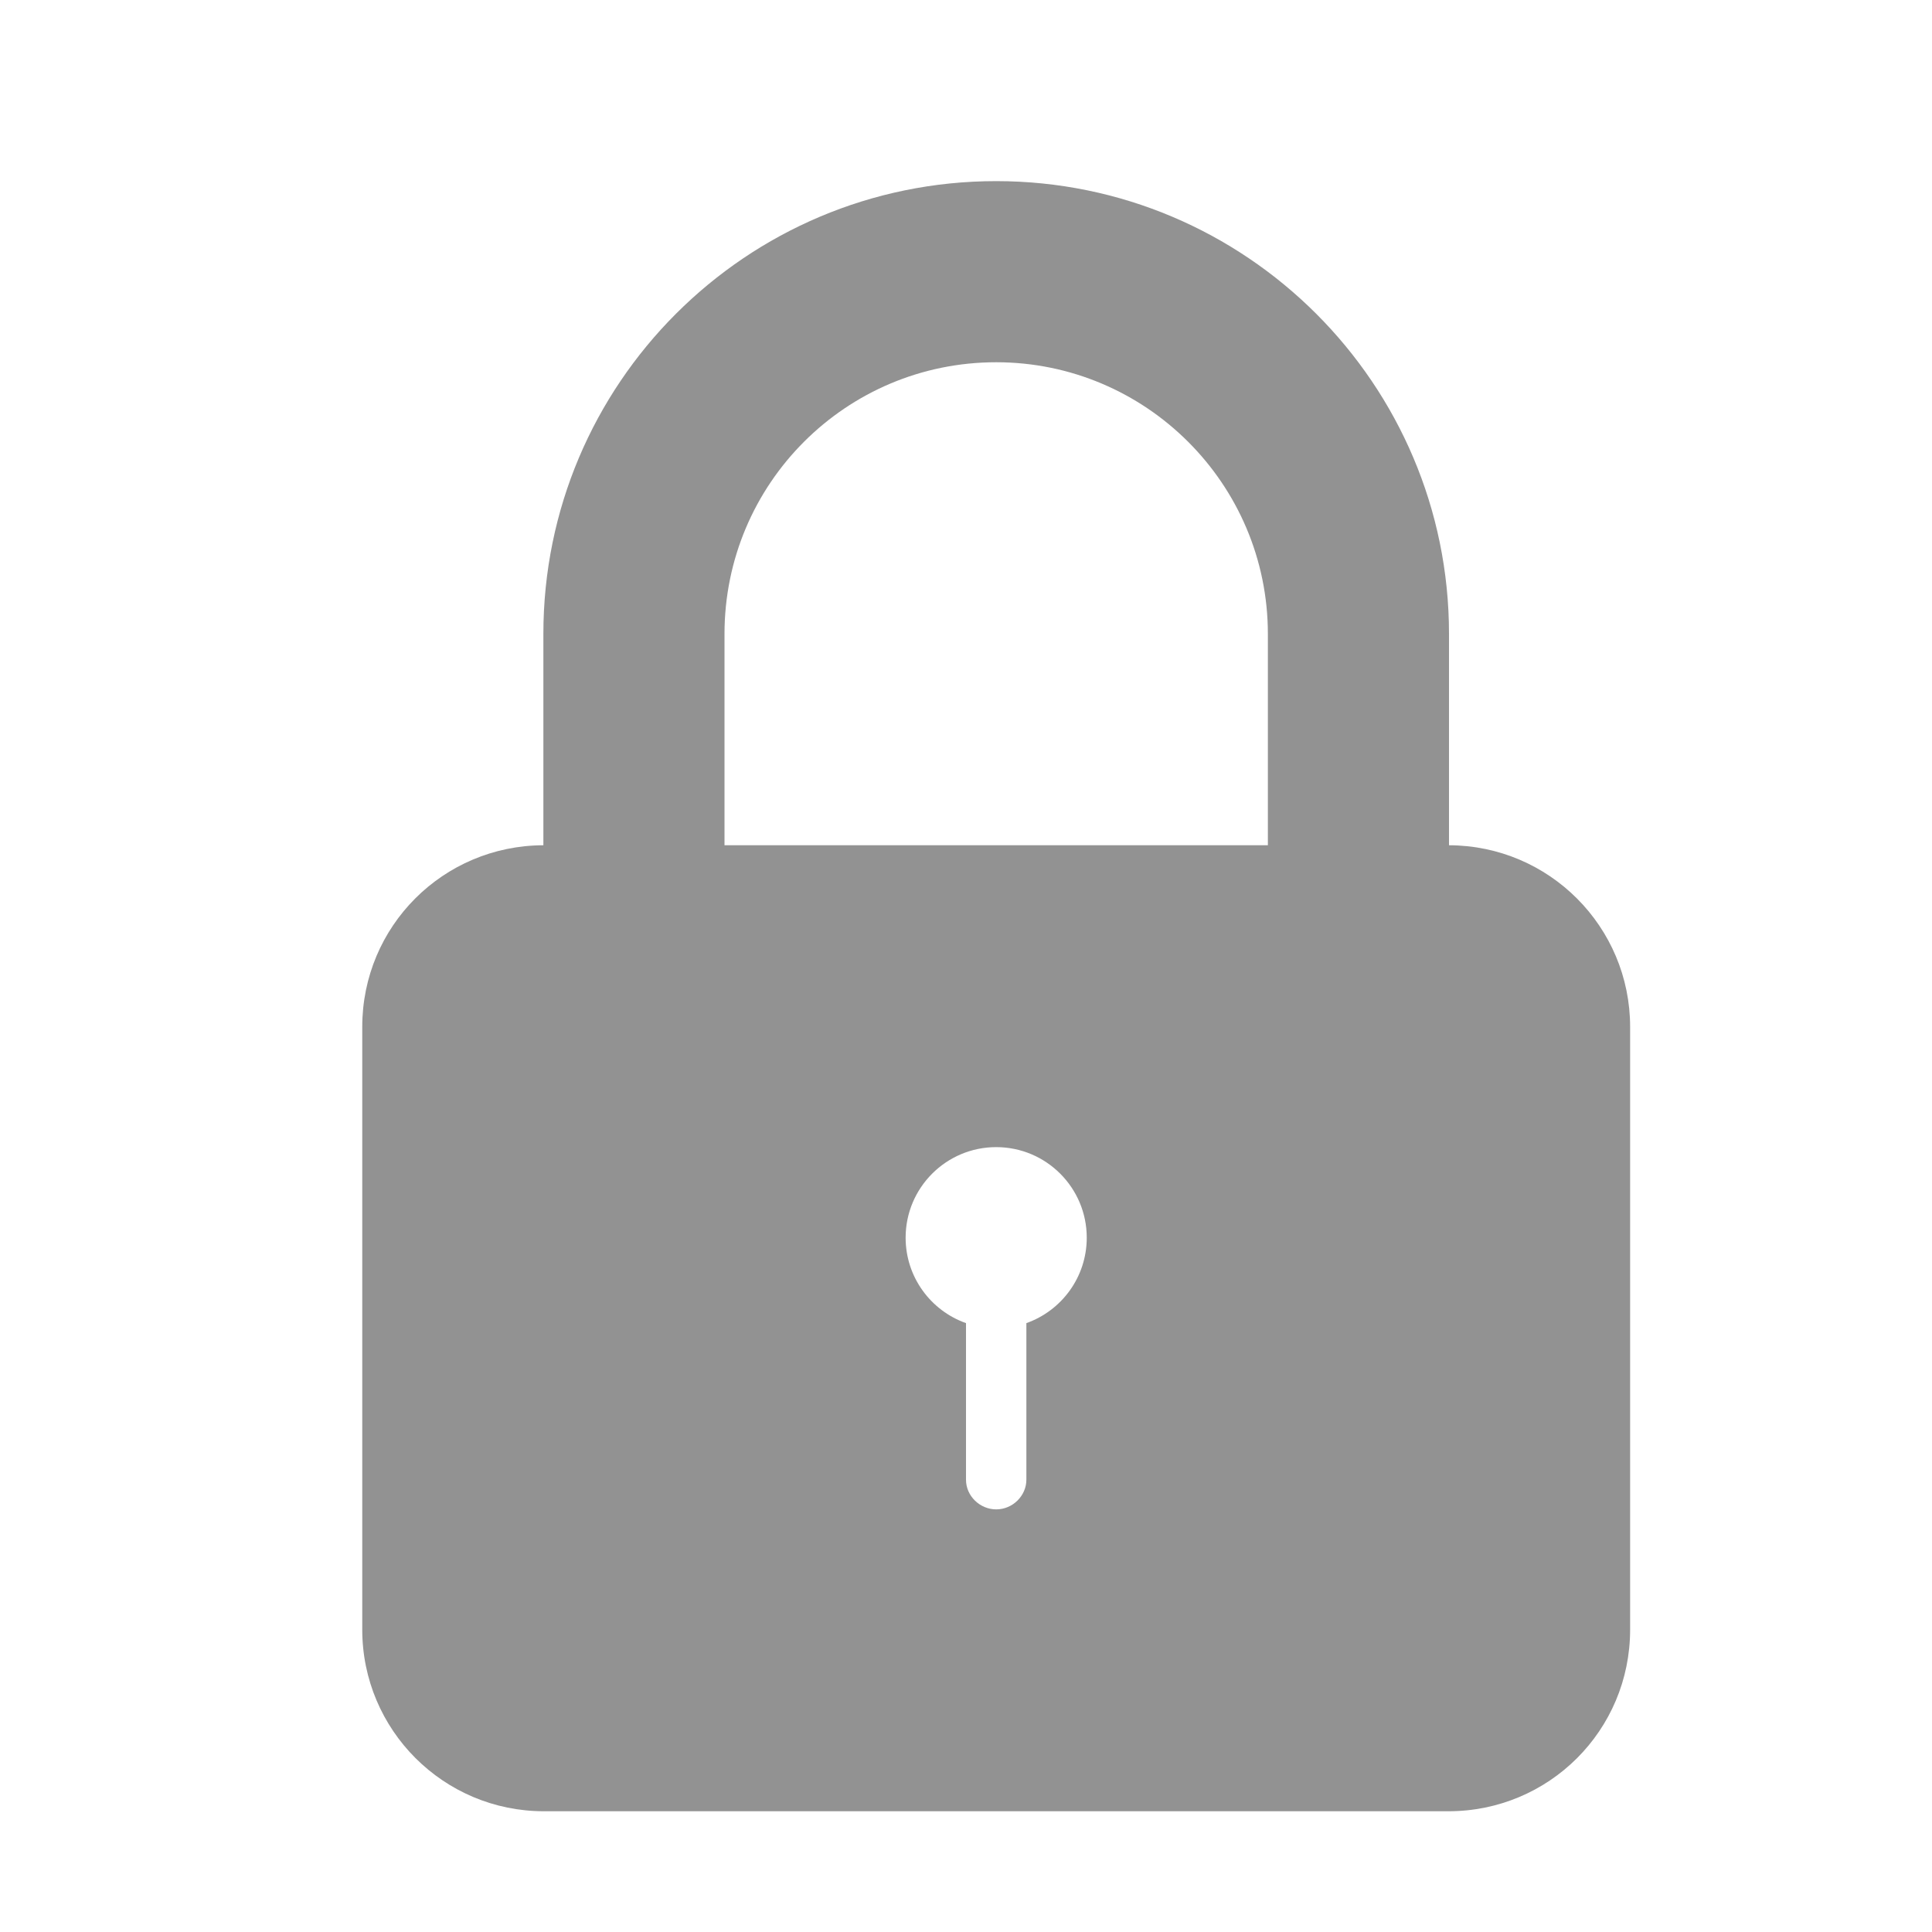
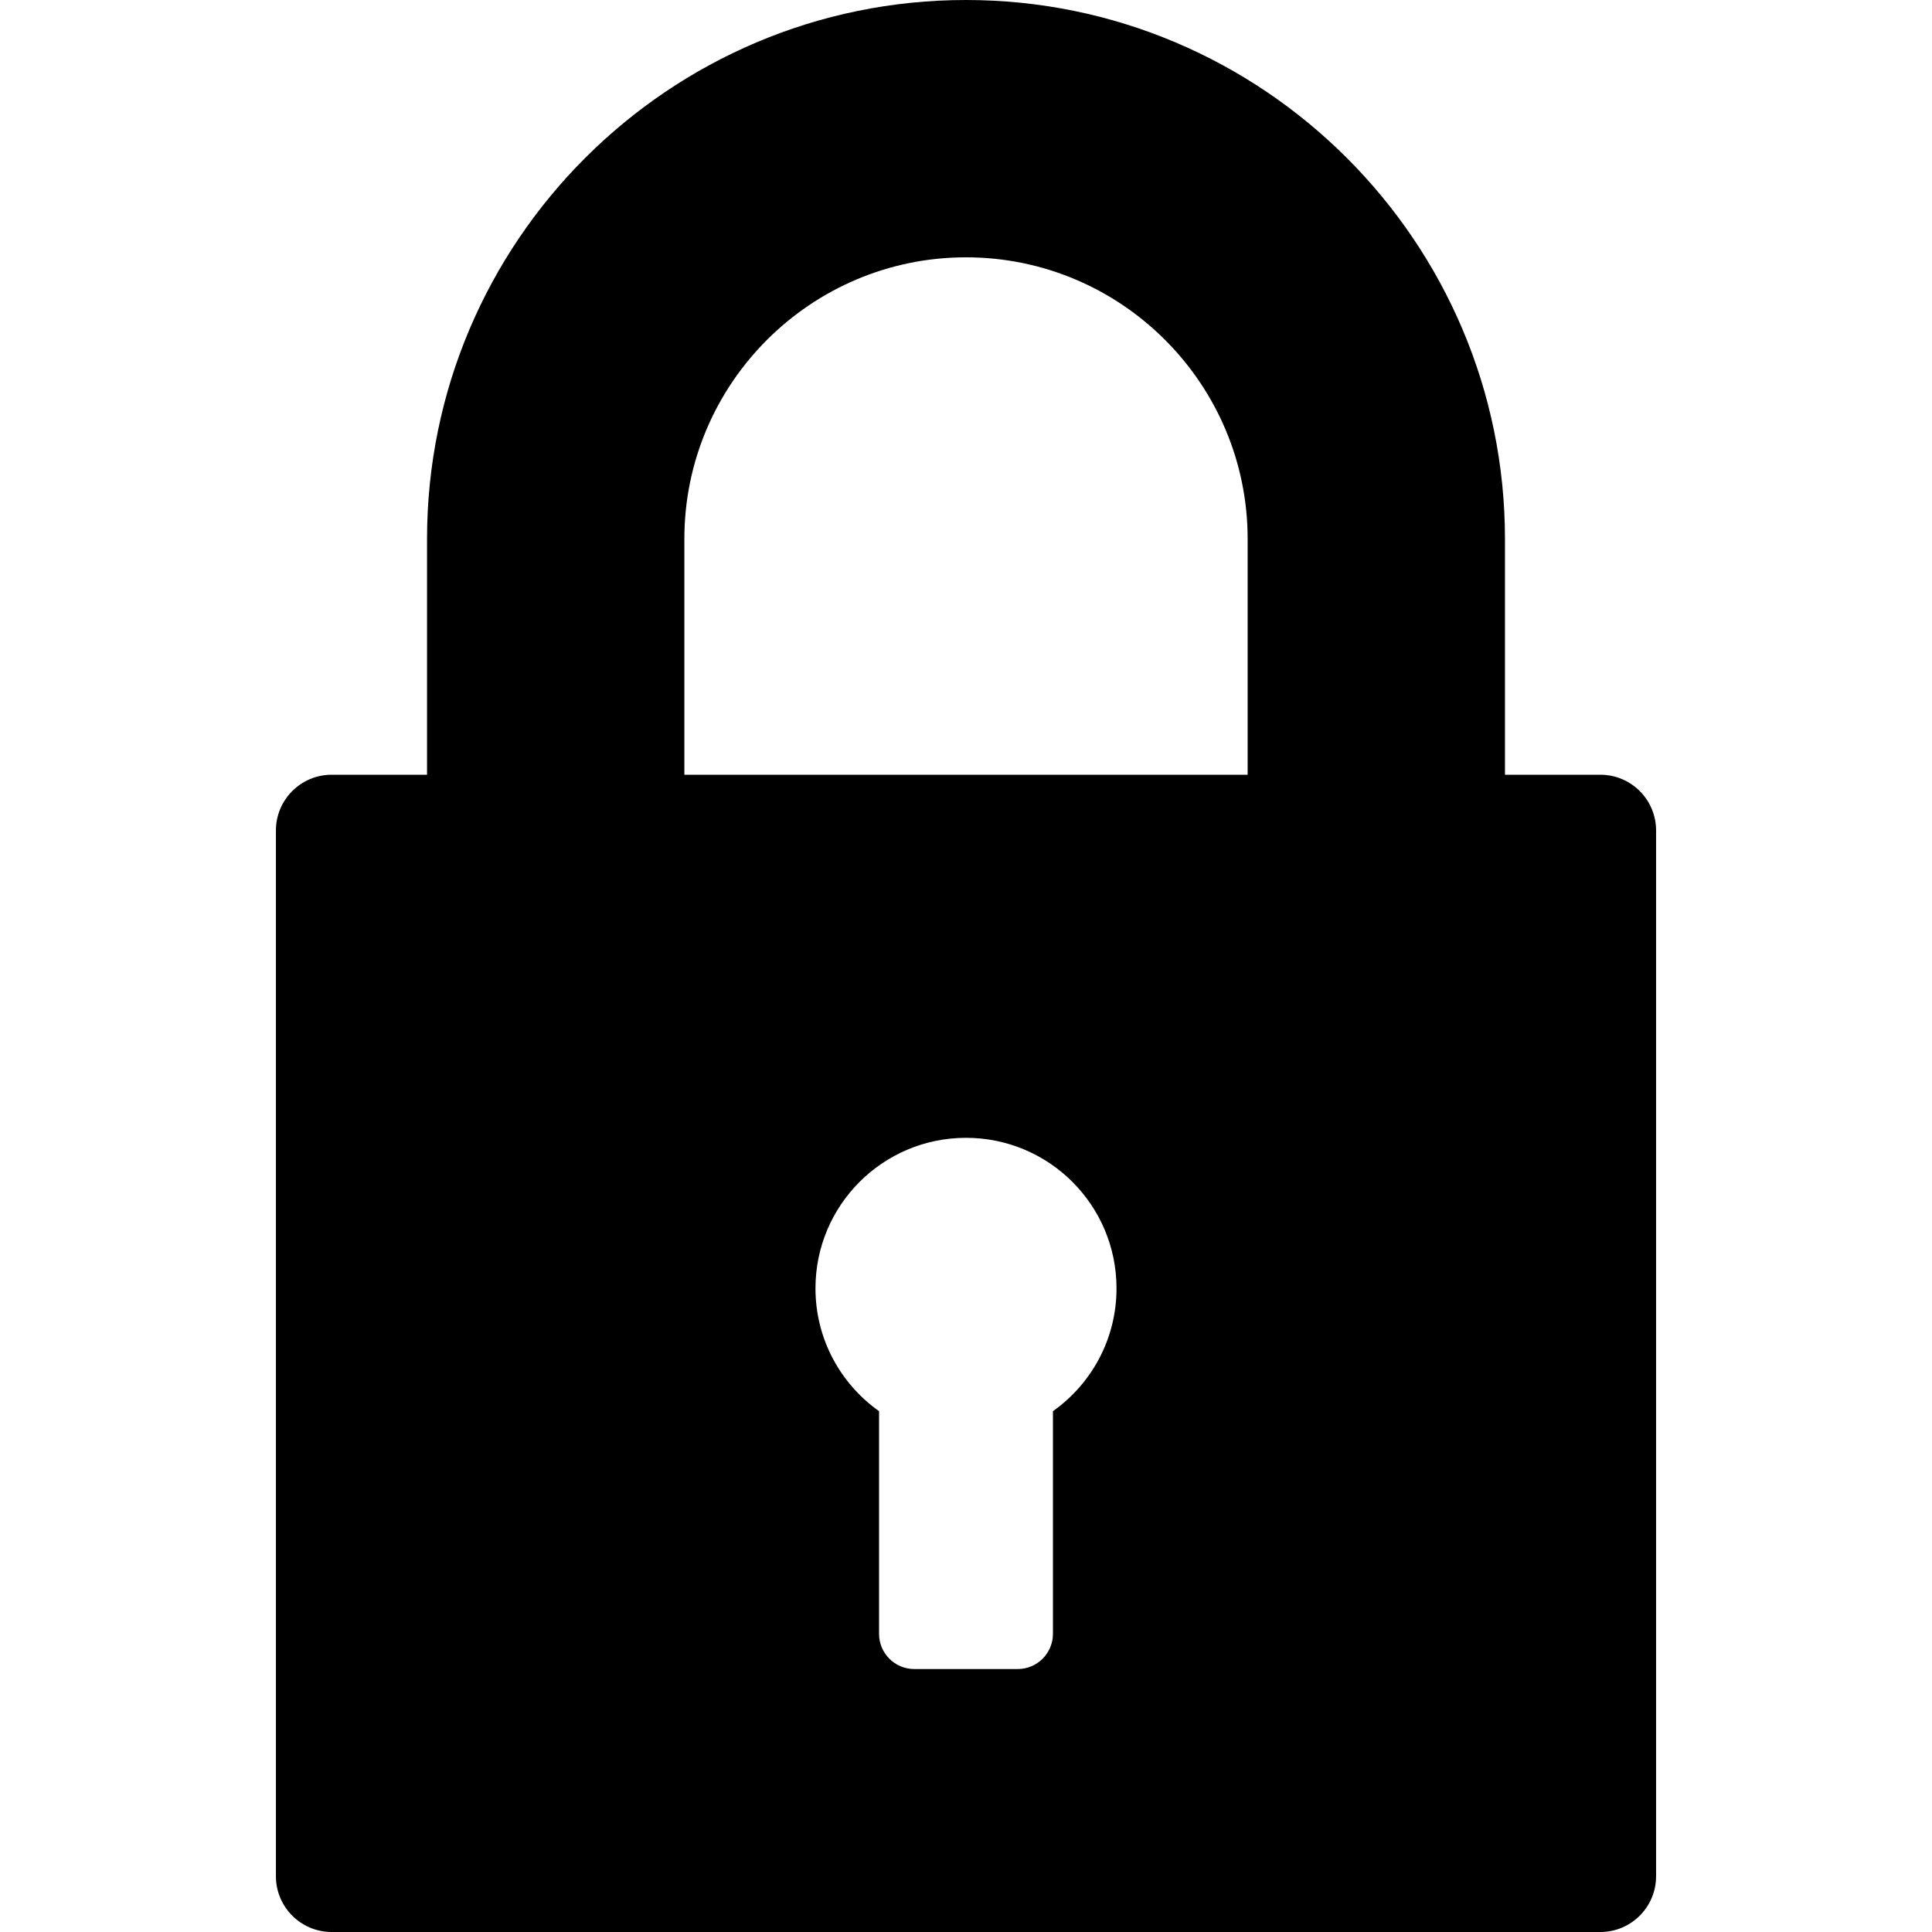
- <svg xmlns="http://www.w3.org/2000/svg" version="1.1" viewBox="0 0 32 32">
-   <g fill="none" fill-rule="evenodd" stroke="none" stroke-width="1">
-     <g fill="#929292">
-       <path d="M16,21.915 L16,24.509 C16,24.78 16.232,25 16.5,25 C16.776,25 17,24.772 17,24.509 L17,21.915 C17.583,21.709 18,21.153 18,20.5 C18,19.672 17.328,19 16.5,19 C15.672,19 15,19.672 15,20.5 C15,21.153 15.417,21.709 16,21.915 L16,21.915 Z M9,14 L9,10.499 C9,6.357 12.358,3 16.5,3 C20.634,3 24,6.358 24,10.499 L24,14 C25.659,14.005 27,15.35 27,17.009 L27,26.991 C27,28.663 25.653,30 23.991,30 L9.009,30 C7.346,30 6,28.653 6,26.991 L6,17.009 C6,15.34 7.342,14.005 9,14 L9,14 L9,14 Z M12,14 L12,10.501 C12,8.009 14.015,6 16.5,6 C18.98,6 21,8.015 21,10.501 L21,14 L12,14 L12,14 L12,14 Z" />
-     </g>
+ <svg xmlns="http://www.w3.org/2000/svg" version="1.1" id="Capa_1" x="0px" y="0px" width="416.208px" height="416.209px" viewBox="0 0 416.208 416.209" style="enable-background:new 0 0 416.208 416.209;" xml:space="preserve">
+   <g>
+     <path d="M344.757,166.9h-20.543v-50.792C324.214,52.086,272.128,0,208.107,0C144.084,0,91.996,52.086,91.996,116.108V166.9H71.453   c-6.635,0-12.012,5.377-12.012,12.011v225.286c0,6.635,5.377,12.012,12.012,12.012h273.305c6.633,0,12.01-5.377,12.01-12.012   V178.911C356.767,172.277,351.39,166.9,344.757,166.9z M226.833,304.012v47.961c0,4.189-3.396,7.586-7.586,7.586h-22.286   c-4.189,0-7.586-3.396-7.586-7.586v-47.961c-8.287-5.875-13.699-15.535-13.699-26.466c0-17.907,14.518-32.427,32.428-32.427   c17.908,0,32.426,14.52,32.426,32.427C240.531,288.477,235.119,298.137,226.833,304.012z M268.779,166.9H147.431v-50.792   c0-33.456,27.219-60.673,60.676-60.673c33.455,0,60.672,27.217,60.672,60.673V166.9z" />
  </g>
+   <g>
+ </g>
+   <g>
+ </g>
+   <g>
+ </g>
+   <g>
+ </g>
+   <g>
+ </g>
+   <g>
+ </g>
+   <g>
+ </g>
+   <g>
+ </g>
+   <g>
+ </g>
+   <g>
+ </g>
+   <g>
+ </g>
+   <g>
+ </g>
+   <g>
+ </g>
+   <g>
+ </g>
+   <g>
+ </g>
</svg>
